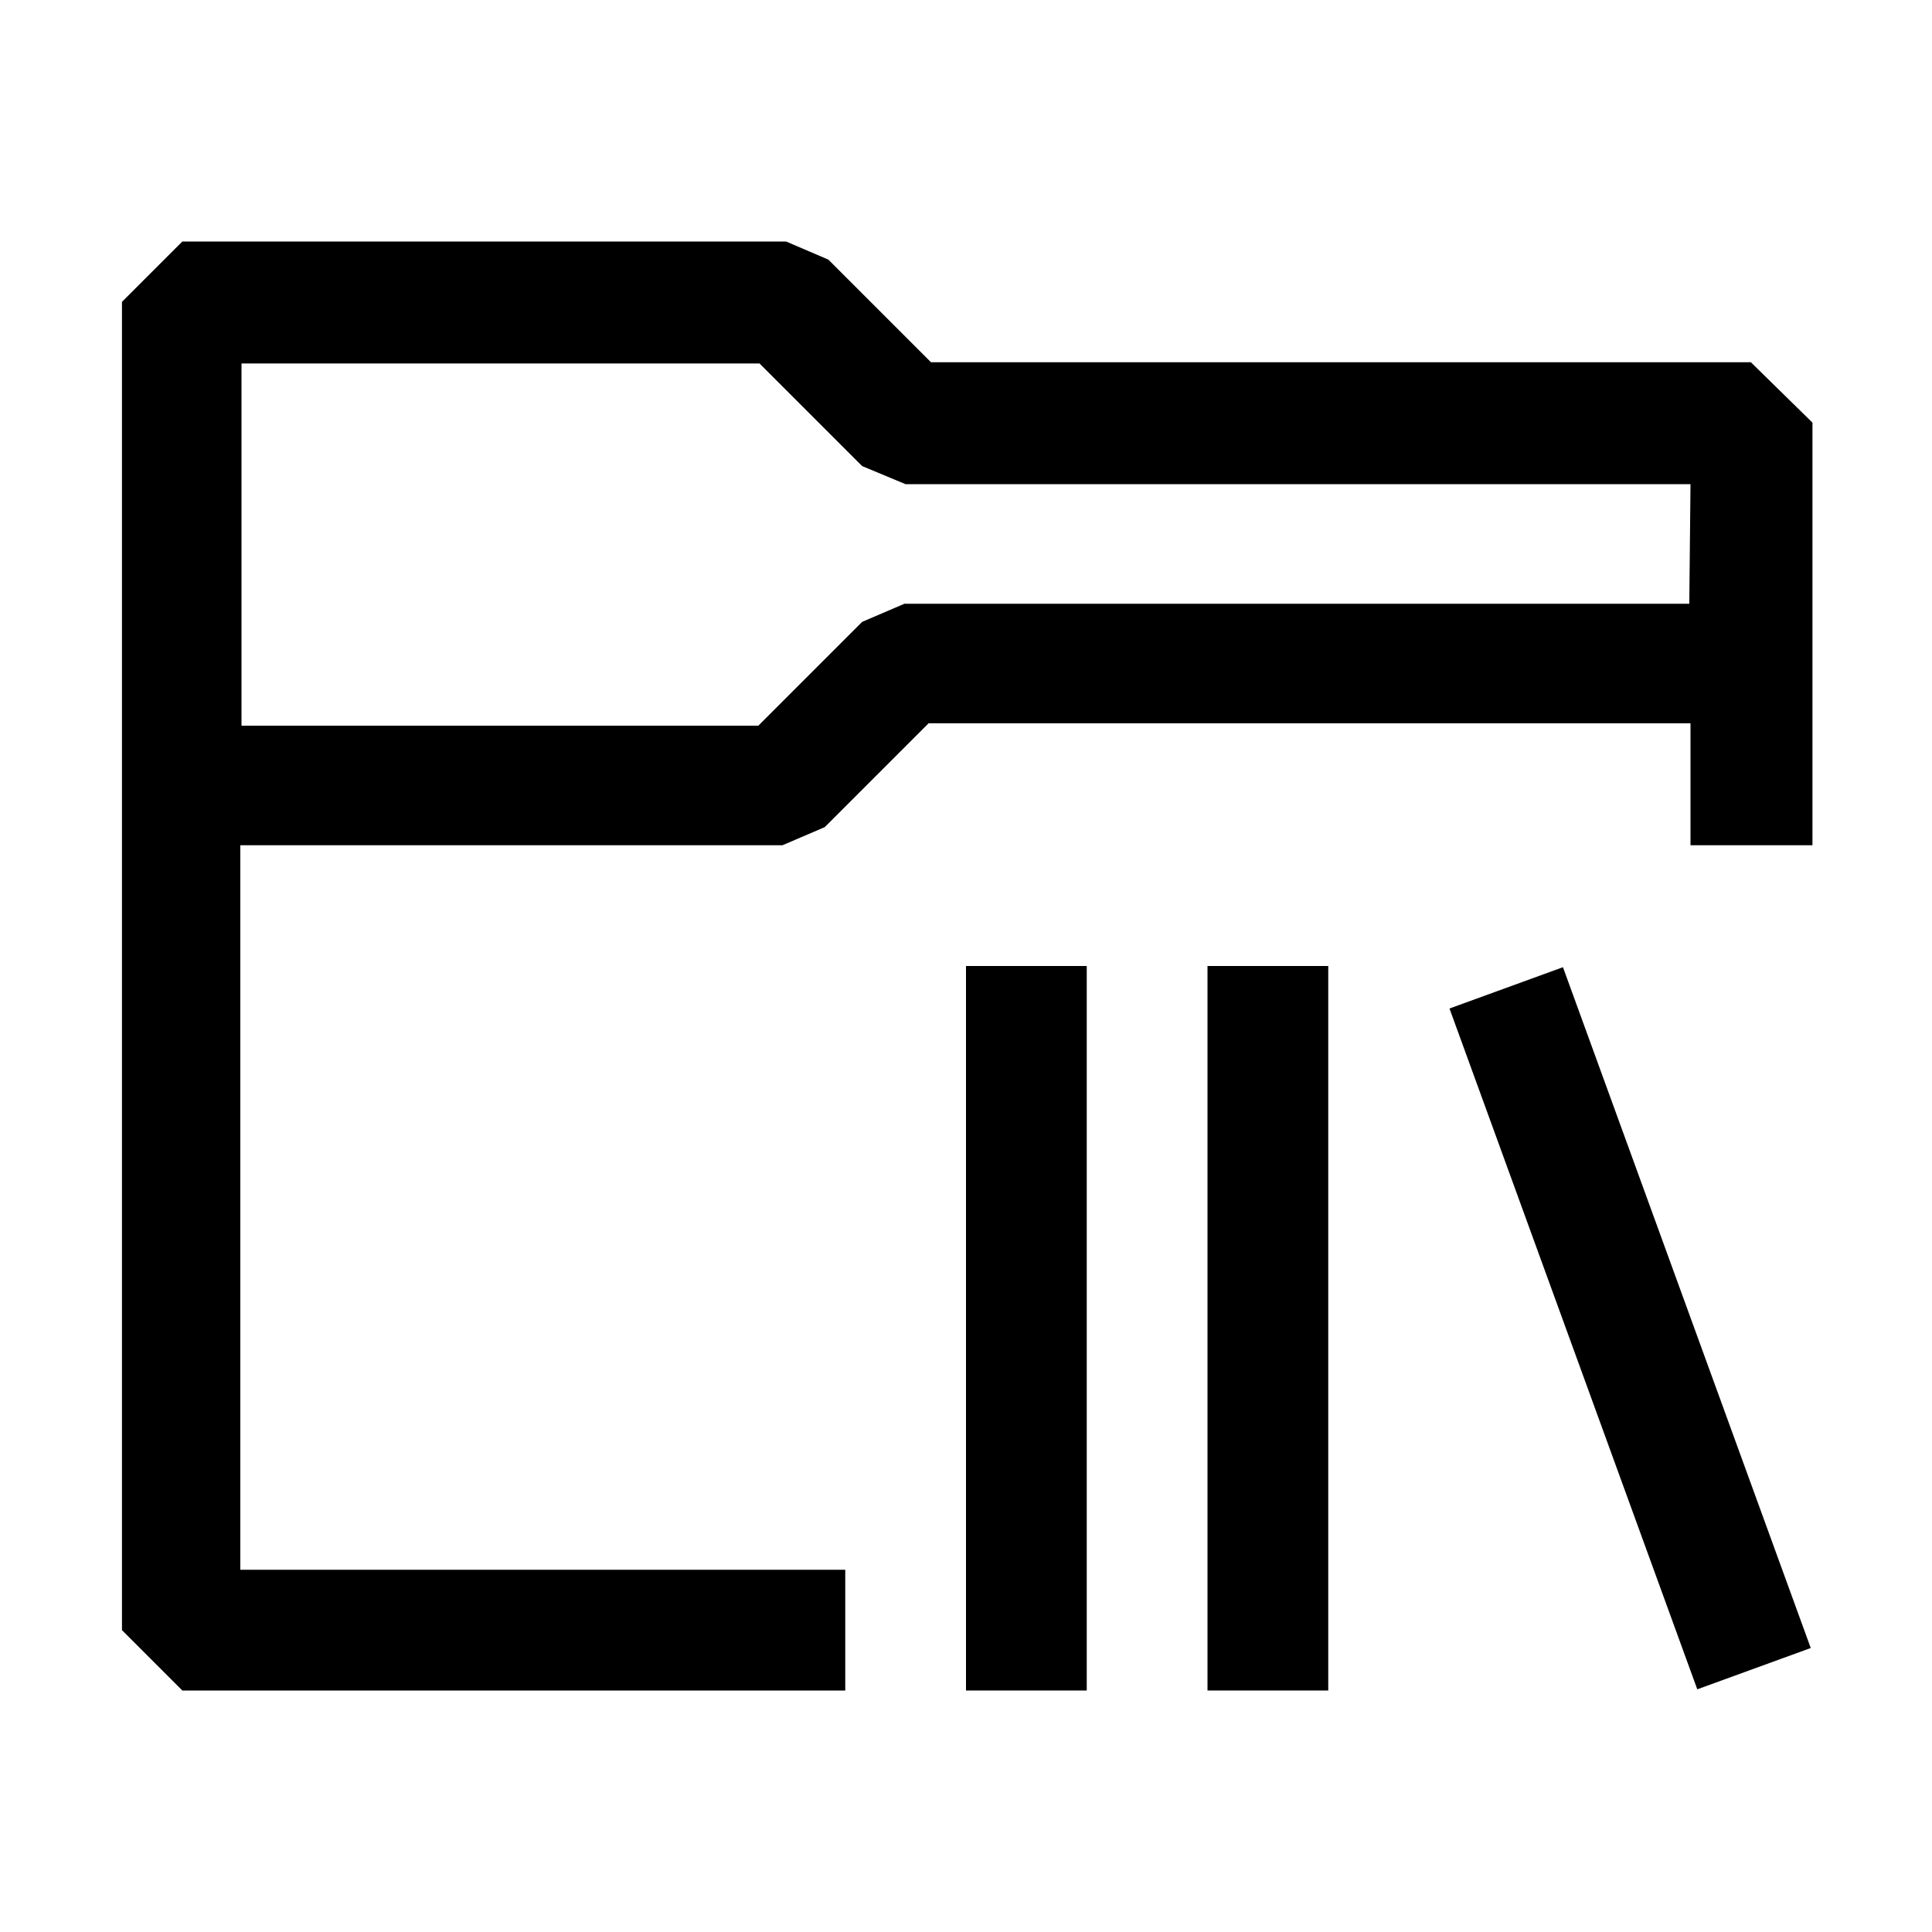
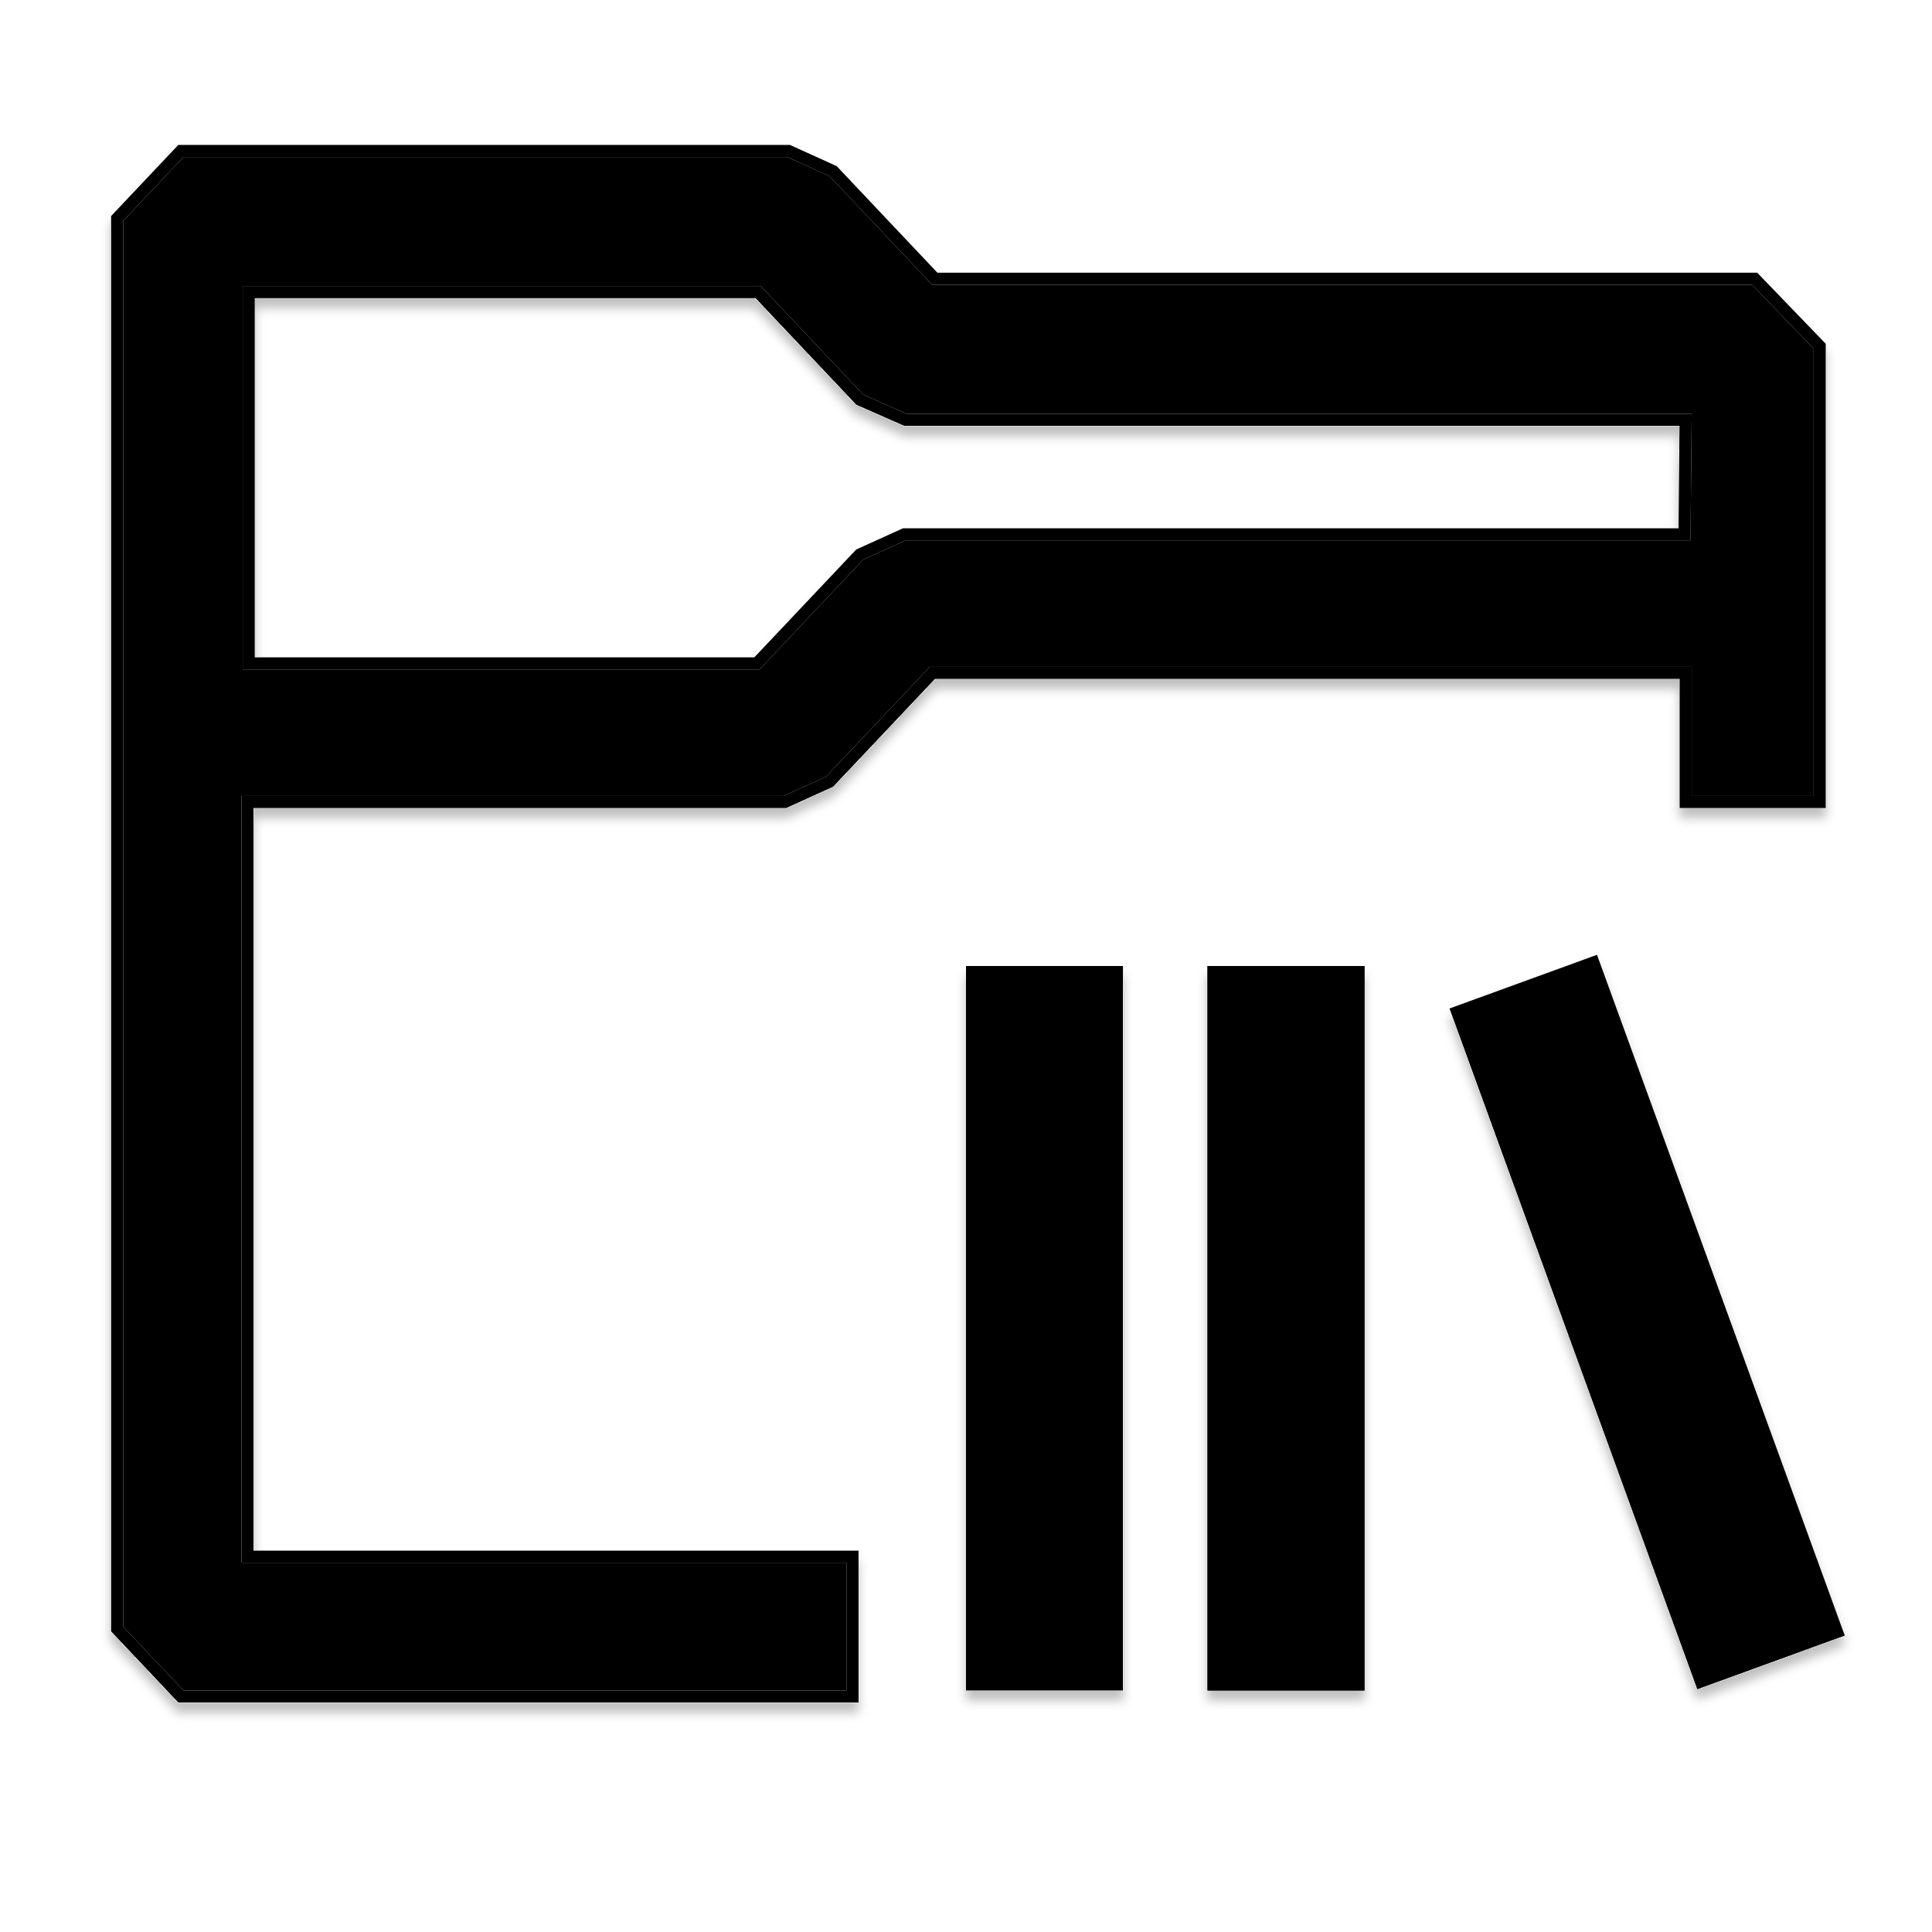
- <svg xmlns="http://www.w3.org/2000/svg" width="800px" height="800px" viewBox="0 0 16 16" fill="#000000">
-   <path fill-rule="evenodd" clip-rule="evenodd" d="M7.71 3H14.5L15.01 3.5V7H14V5.99H7.69L6.83 6.85L6.48 7H1.99V7.49V11.49V13H7V14H1.51L1.01 13.5V6.5V2.5L1.51 2H6.51L6.86 2.15L7.71 3ZM7.49 5H13.99L14 4.01H7.5L7.14 3.86L6.29 3.01H2V6.01H6.28L7.14 5.15L7.49 5Z" />
-   <rect x="8" y="8" width="1" height="6" />
-   <rect x="10" y="8" width="1" height="6" />
-   <rect x="12.004" y="8.352" width="1" height="6" transform="rotate(-20 12.0041 8.35193)" />
+ <svg xmlns="http://www.w3.org/2000/svg" width="800" height="800" viewBox="0 0 800 800" fill="none">
+   <g filter="url(#filter0_d_1_8)">
+     <path fill-rule="evenodd" clip-rule="evenodd" d="M385.998 117.917H725.5L751 144.375V329.583H700.5V276.137H384.997L341.998 321.645L324.499 329.583H99.999V355.512V567.179V647.083H350.5V700H76L51 673.542V303.125V91.458L76 65H326L343.499 72.939L385.998 117.917ZM374.999 223.75H700L700.5 171.363H375.5L357.5 163.424L315.002 118.446H100.5V277.196H314.501L357.5 231.689L374.999 223.75Z" fill="black" />
+     <path d="M727.3 116.182L726.563 115.417H725.5H387.075L345.316 71.222L344.979 70.865L344.532 70.662L327.033 62.723L326.541 62.5H326H76H74.923L74.183 63.283L49.183 89.741L48.5 90.464V91.458V303.125V673.542V674.536L49.183 675.259L74.183 701.717L74.923 702.5H76H350.5H353V700V647.083V644.583H350.5H102.499V567.179V355.512V332.083H324.499H325.039L325.531 331.86L343.031 323.921L343.478 323.719L343.815 323.362L386.074 278.637H698V329.583V332.083H700.5H751H753.5V329.583V144.375V143.366L752.8 142.64L727.3 116.182ZM374.999 221.25H374.459L373.966 221.473L356.467 229.412L356.02 229.615L355.683 229.972L313.424 274.696H103V120.946H313.924L355.683 165.141L356.03 165.508L356.491 165.712L374.491 173.65L374.973 173.863H375.5H697.976L697.524 221.25H374.999Z" stroke="black" stroke-width="5" />
+   </g>
+   <g filter="url(#filter1_d_1_8)">
+     <path d="M465 400H400V700H465V400Z" fill="black" />
+   </g>
+   <g filter="url(#filter2_d_1_8)">
+     <path d="M565 400H500V700H565V400Z" fill="black" />
+     <path d="M500.5 400.5H564.5V699.5H500.5V400.5Z" stroke="black" />
+   </g>
+   <g filter="url(#filter3_d_1_8)">
+     <path d="M661.285 395.365L600.205 417.596L702.811 699.504L763.891 677.273L661.285 395.365Z" fill="black" />
+   </g>
+   <defs>
+     <filter id="filter0_d_1_8" x="42" y="60" width="718" height="653" filterUnits="userSpaceOnUse" color-interpolation-filters="sRGB">
+       <feFlood flood-opacity="0" result="BackgroundImageFix" />
+       <feColorMatrix in="SourceAlpha" type="matrix" values="0 0 0 0 0 0 0 0 0 0 0 0 0 0 0 0 0 0 127 0" result="hardAlpha" />
+       <feOffset dy="4" />
+       <feGaussianBlur stdDeviation="2" />
+       <feComposite in2="hardAlpha" operator="out" />
+       <feColorMatrix type="matrix" values="0 0 0 0 0 0 0 0 0 0 0 0 0 0 0 0 0 0 0.25 0" />
+       <feBlend mode="normal" in2="BackgroundImageFix" result="effect1_dropShadow_1_8" />
+       <feBlend mode="normal" in="SourceGraphic" in2="effect1_dropShadow_1_8" result="shape" />
+     </filter>
+     <filter id="filter1_d_1_8" x="396" y="400" width="73" height="308" filterUnits="userSpaceOnUse" color-interpolation-filters="sRGB">
+       <feFlood flood-opacity="0" result="BackgroundImageFix" />
+       <feColorMatrix in="SourceAlpha" type="matrix" values="0 0 0 0 0 0 0 0 0 0 0 0 0 0 0 0 0 0 127 0" result="hardAlpha" />
+       <feOffset dy="4" />
+       <feGaussianBlur stdDeviation="2" />
+       <feComposite in2="hardAlpha" operator="out" />
+       <feColorMatrix type="matrix" values="0 0 0 0 0 0 0 0 0 0 0 0 0 0 0 0 0 0 0.25 0" />
+       <feBlend mode="normal" in2="BackgroundImageFix" result="effect1_dropShadow_1_8" />
+       <feBlend mode="normal" in="SourceGraphic" in2="effect1_dropShadow_1_8" result="shape" />
+     </filter>
+     <filter id="filter2_d_1_8" x="496" y="400" width="73" height="308" filterUnits="userSpaceOnUse" color-interpolation-filters="sRGB">
+       <feFlood flood-opacity="0" result="BackgroundImageFix" />
+       <feColorMatrix in="SourceAlpha" type="matrix" values="0 0 0 0 0 0 0 0 0 0 0 0 0 0 0 0 0 0 127 0" result="hardAlpha" />
+       <feOffset dy="4" />
+       <feGaussianBlur stdDeviation="2" />
+       <feComposite in2="hardAlpha" operator="out" />
+       <feColorMatrix type="matrix" values="0 0 0 0 0 0 0 0 0 0 0 0 0 0 0 0 0 0 0.25 0" />
+       <feBlend mode="normal" in2="BackgroundImageFix" result="effect1_dropShadow_1_8" />
+       <feBlend mode="normal" in="SourceGraphic" in2="effect1_dropShadow_1_8" result="shape" />
+     </filter>
+     <filter id="filter3_d_1_8" x="596.205" y="395.365" width="171.686" height="312.139" filterUnits="userSpaceOnUse" color-interpolation-filters="sRGB">
+       <feFlood flood-opacity="0" result="BackgroundImageFix" />
+       <feColorMatrix in="SourceAlpha" type="matrix" values="0 0 0 0 0 0 0 0 0 0 0 0 0 0 0 0 0 0 127 0" result="hardAlpha" />
+       <feOffset dy="4" />
+       <feGaussianBlur stdDeviation="2" />
+       <feComposite in2="hardAlpha" operator="out" />
+       <feColorMatrix type="matrix" values="0 0 0 0 0 0 0 0 0 0 0 0 0 0 0 0 0 0 0.25 0" />
+       <feBlend mode="normal" in2="BackgroundImageFix" result="effect1_dropShadow_1_8" />
+       <feBlend mode="normal" in="SourceGraphic" in2="effect1_dropShadow_1_8" result="shape" />
+     </filter>
+   </defs>
</svg>
